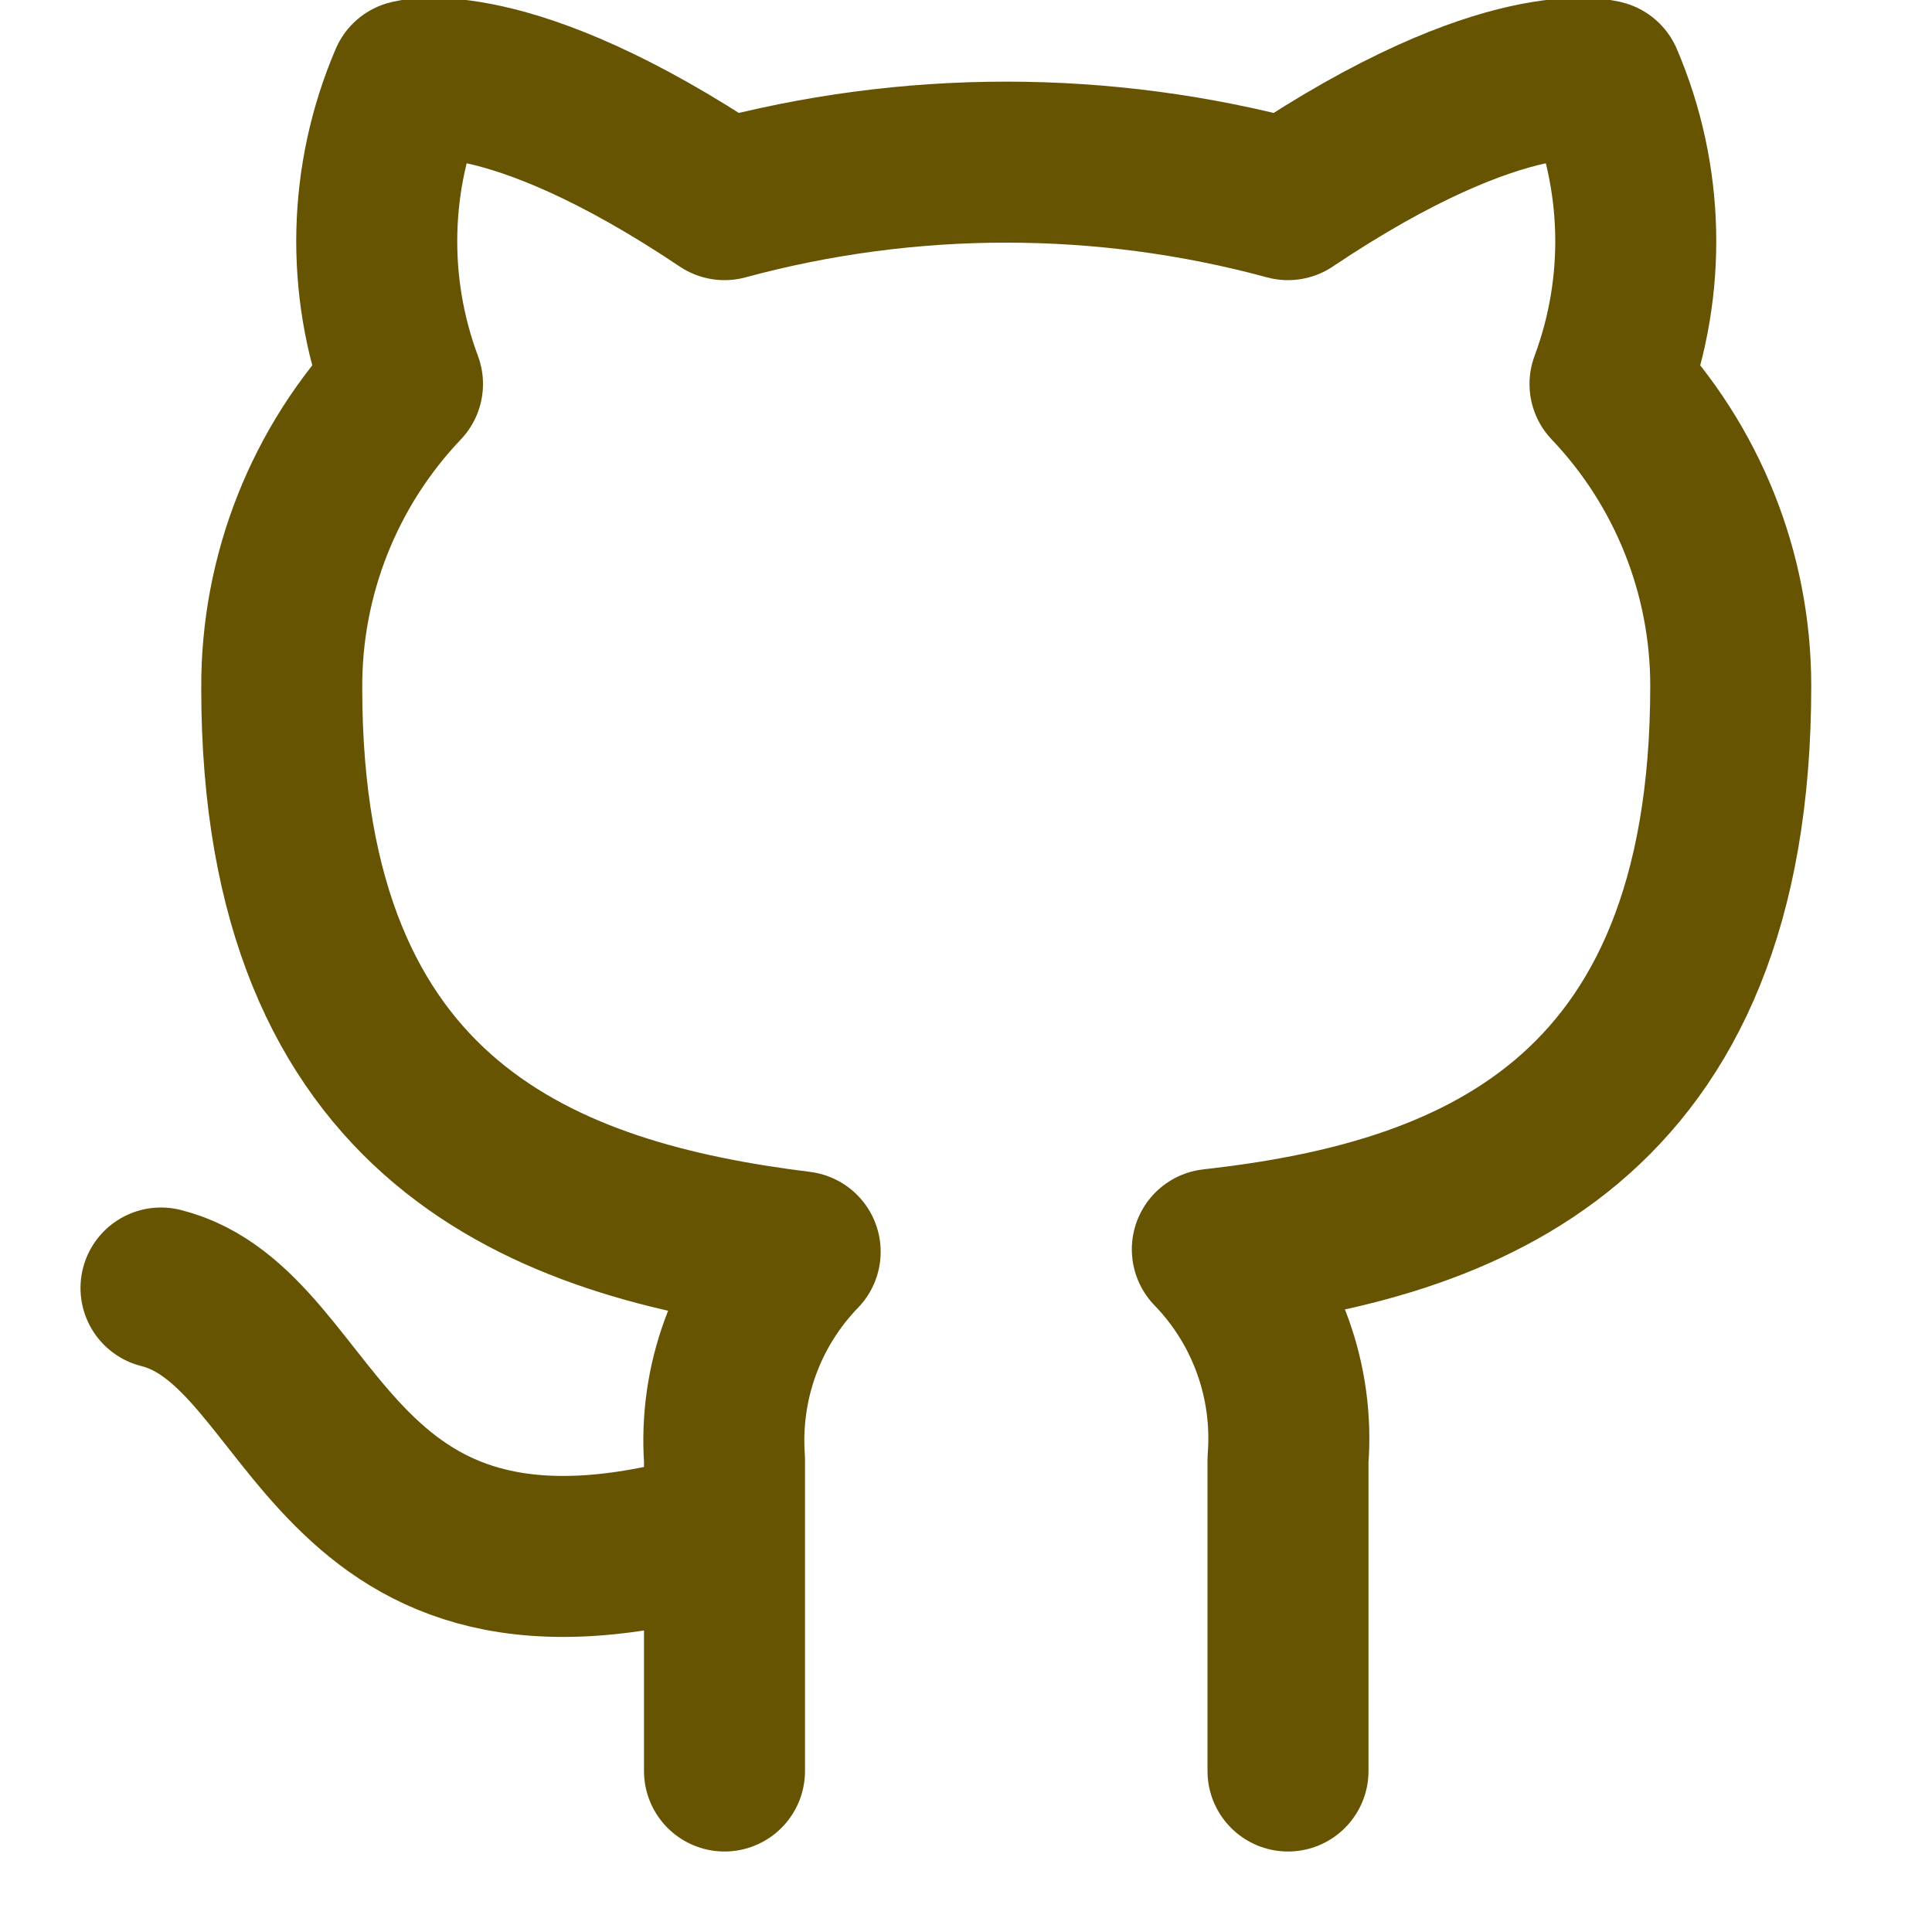
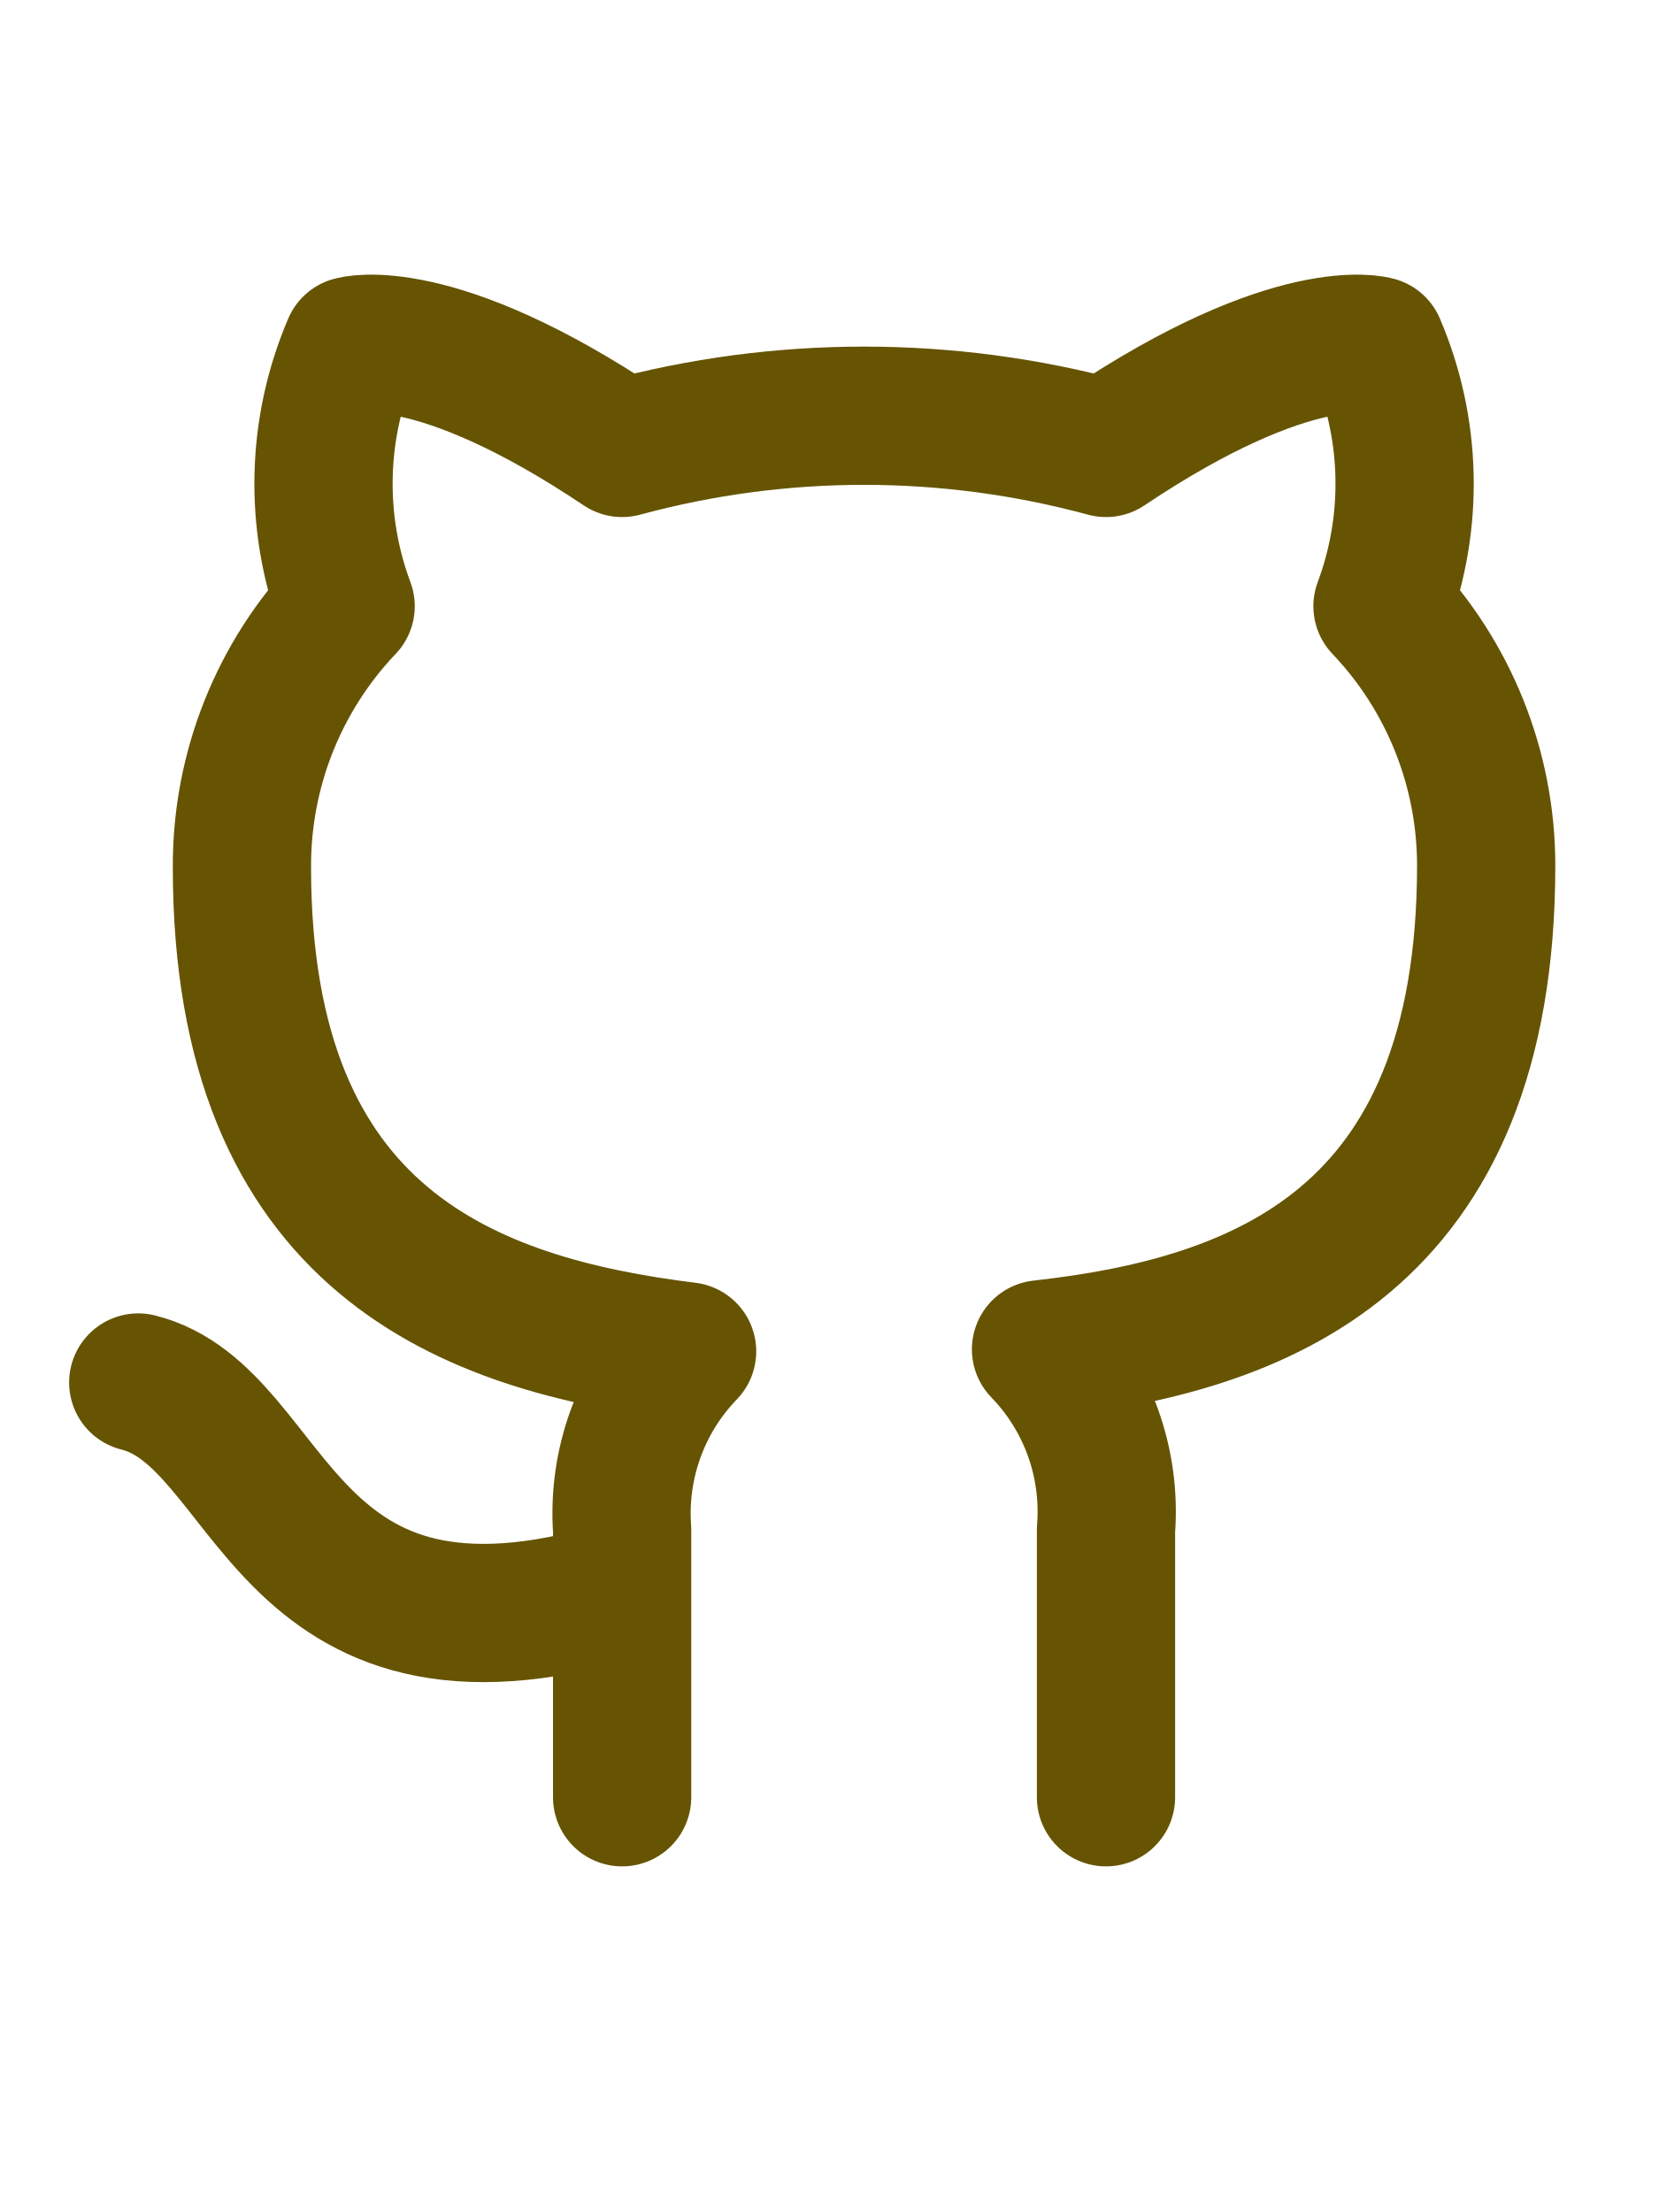
- <svg xmlns="http://www.w3.org/2000/svg" height="24" viewBox="0 0 24 24" width="24">
+ <svg xmlns="http://www.w3.org/2000/svg" height="32px" viewBox="0 0 24 24" width="24">
  <path d="M9 19c-5 1.5-5-2.5-7-3m14 6v-3.87a3.37 3.37 0 0 0-.94-2.61c3.14-.35 6.44-1.54 6.44-7A5.44 5.44 0 0 0 20 4.77 5.07 5.07 0 0 0 19.91 1S18.73.65 16 2.48a13.38 13.38 0 0 0-7 0C6.27.65 5.09 1 5.09 1A5.07 5.07 0 0 0 5 4.77a5.44 5.44 0 0 0-1.5 3.78c0 5.42 3.3 6.61 6.44 7A3.37 3.37 0 0 0 9 18.13V22" fill="none" stroke="rgb(102, 84, 3)" stroke-linecap="round" stroke-linejoin="round" stroke-width="2" />
</svg>
